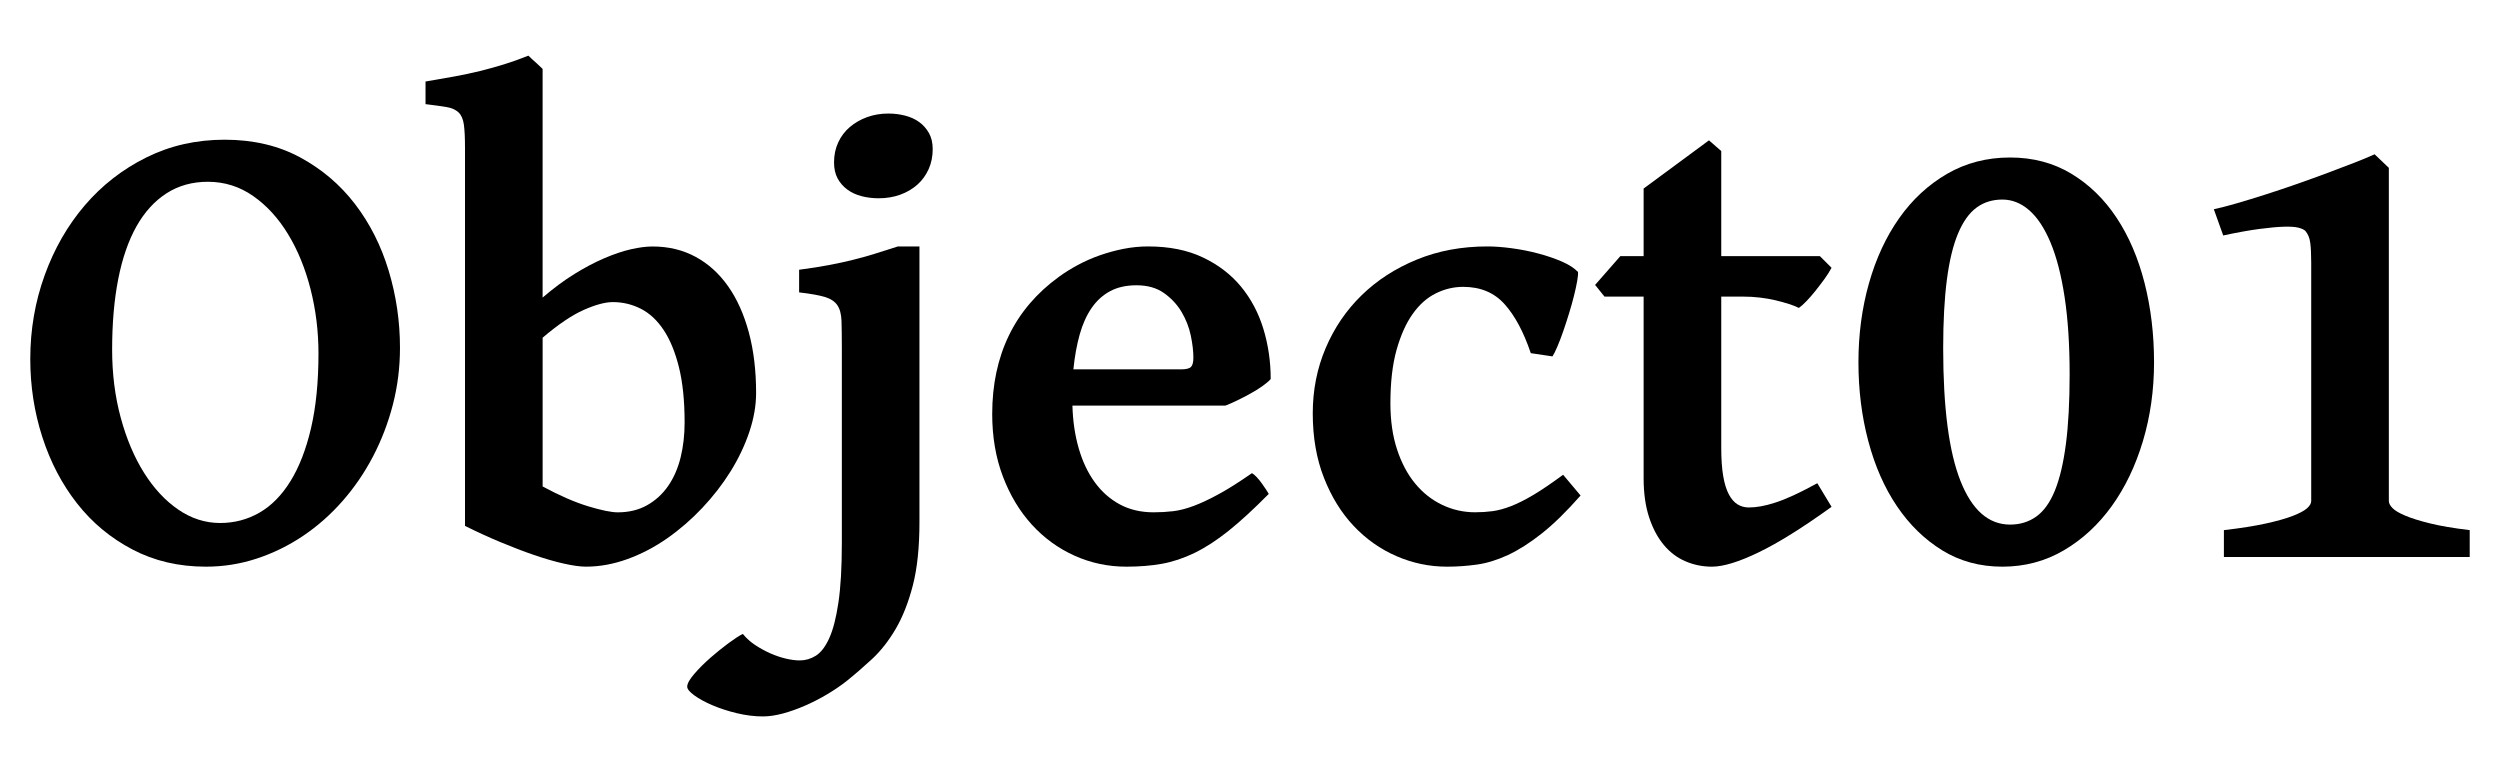
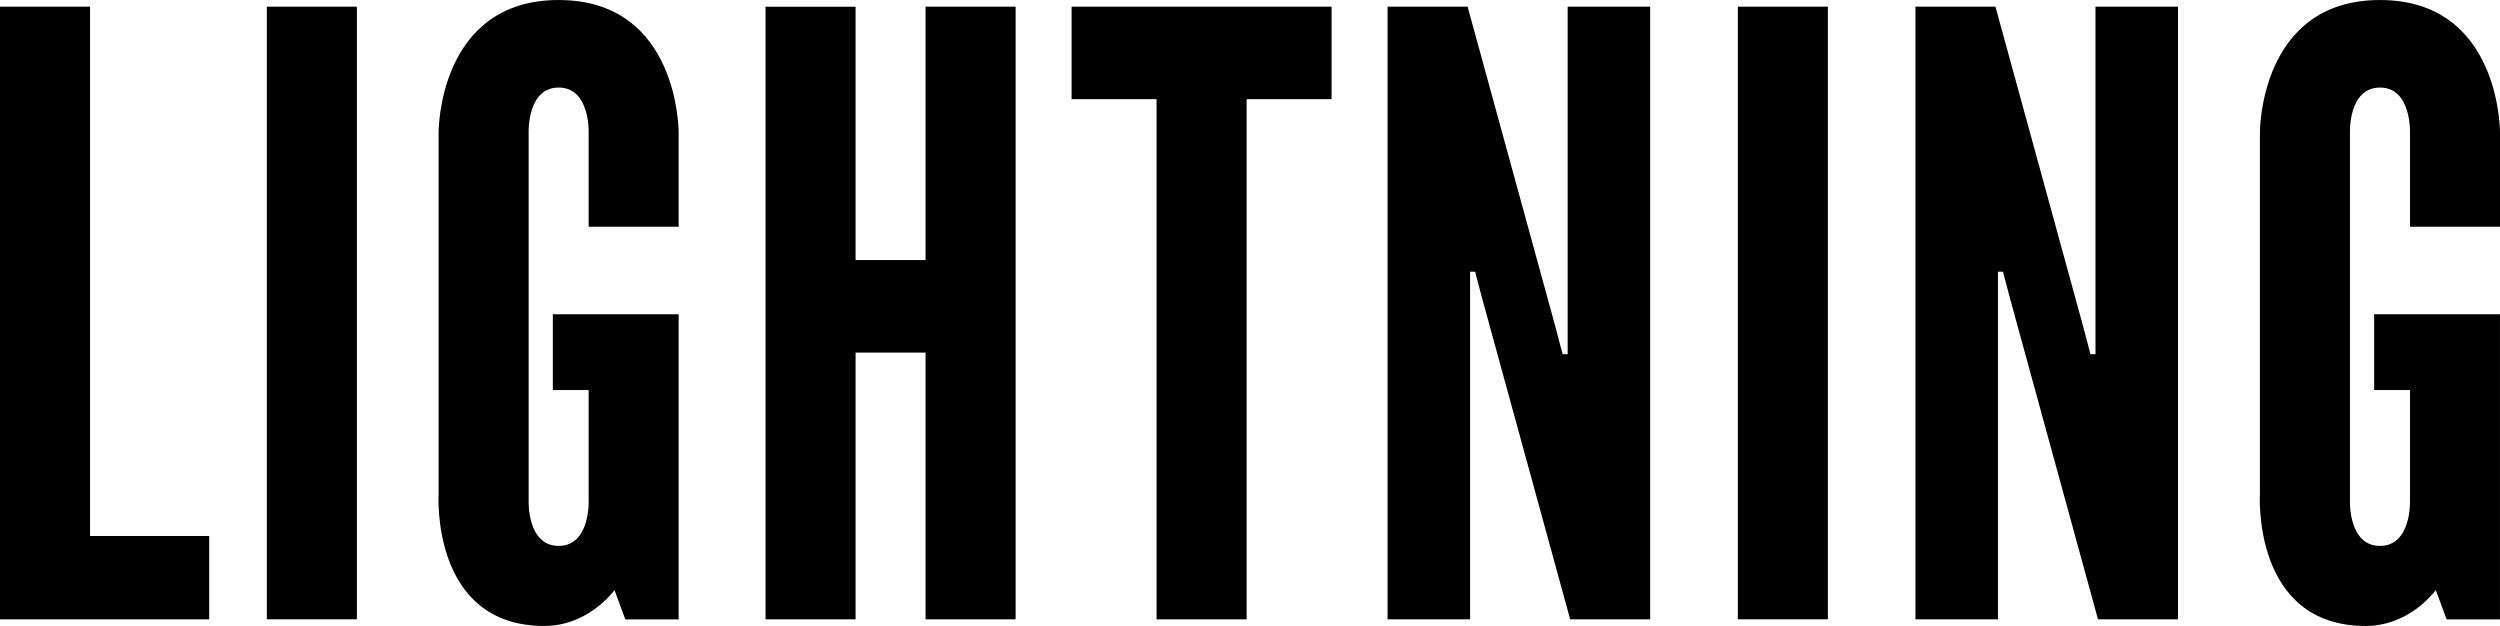
- <svg xmlns="http://www.w3.org/2000/svg" version="1.1" id="Ebene_1" x="0px" y="0px" width="136px" height="42px" viewBox="0 0 136 42" enable-background="new 0 0 136 42" xml:space="preserve">
+ <svg xmlns="http://www.w3.org/2000/svg" version="1.1" id="Ebene_1" x="0px" y="0px" width="167.738px" height="42px" viewBox="0 0 167.738 42" enable-background="new 0 0 167.738 42" xml:space="preserve">
  <g>
-     <path d="M21.759,18.915c0,1.067-0.129,2.1-0.387,3.097s-0.619,1.938-1.082,2.823c-0.464,0.887-1.018,1.695-1.663,2.429   c-0.645,0.733-1.36,1.364-2.146,1.892s-1.625,0.938-2.516,1.231c-0.892,0.293-1.812,0.44-2.763,0.44   c-1.479,0-2.81-0.312-3.994-0.934c-1.186-0.621-2.188-1.453-3.009-2.498c-0.821-1.044-1.452-2.246-1.892-3.607   c-0.44-1.36-0.66-2.779-0.66-4.258c0-1.595,0.261-3.114,0.783-4.557c0.521-1.443,1.249-2.71,2.182-3.801s2.047-1.959,3.344-2.604   c1.296-0.645,2.718-0.968,4.267-0.968c1.548,0,2.915,0.32,4.1,0.959c1.185,0.64,2.182,1.487,2.991,2.543s1.419,2.264,1.83,3.625   C21.554,16.088,21.759,17.483,21.759,18.915z M17.325,19.231c0-1.208-0.144-2.375-0.431-3.501   c-0.288-1.127-0.695-2.123-1.224-2.991c-0.527-0.868-1.161-1.561-1.9-2.077c-0.738-0.516-1.56-0.773-2.463-0.773   c-0.845,0-1.593,0.208-2.243,0.624c-0.651,0.417-1.197,1.015-1.637,1.795s-0.771,1.736-0.994,2.868S6.1,17.59,6.1,19.021   c0,1.313,0.155,2.546,0.466,3.695c0.311,1.148,0.733,2.148,1.267,3c0.534,0.85,1.155,1.519,1.865,2.006   c0.71,0.486,1.47,0.729,2.279,0.729c0.773,0,1.486-0.188,2.138-0.563c0.65-0.375,1.214-0.947,1.688-1.715   c0.476-0.768,0.848-1.73,1.118-2.886C17.19,22.132,17.325,20.78,17.325,19.231z" />
-     <path d="M41.132,21.378c0,0.681-0.123,1.388-0.369,2.12c-0.247,0.733-0.587,1.449-1.021,2.147c-0.435,0.697-0.948,1.36-1.54,1.988   c-0.593,0.627-1.229,1.178-1.909,1.653s-1.398,0.851-2.155,1.126s-1.511,0.414-2.261,0.414c-0.317,0-0.722-0.057-1.215-0.168   c-0.492-0.111-1.029-0.267-1.609-0.466c-0.581-0.199-1.194-0.435-1.839-0.704c-0.646-0.27-1.284-0.562-1.918-0.879V8.023   c0-0.54-0.021-0.956-0.062-1.249c-0.041-0.294-0.138-0.514-0.29-0.66c-0.153-0.146-0.37-0.243-0.651-0.29s-0.663-0.1-1.144-0.159   V4.434c0.551-0.094,1.07-0.185,1.557-0.272c0.487-0.088,0.956-0.188,1.408-0.299c0.451-0.111,0.895-0.235,1.328-0.37   s0.868-0.29,1.302-0.466c0.047,0.047,0.111,0.108,0.194,0.185c0.082,0.076,0.17,0.155,0.264,0.237   c0.105,0.094,0.211,0.193,0.316,0.299v12.44c0.587-0.504,1.164-0.933,1.733-1.284c0.568-0.353,1.114-0.64,1.637-0.862   c0.521-0.223,1.003-0.384,1.442-0.484c0.44-0.1,0.83-0.149,1.17-0.149c0.868,0,1.648,0.188,2.341,0.563   c0.691,0.375,1.281,0.909,1.768,1.601c0.487,0.692,0.862,1.528,1.127,2.508C41,19.059,41.132,20.158,41.132,21.378z M37.243,22.979   c0-1.173-0.103-2.173-0.308-3c-0.206-0.827-0.484-1.505-0.836-2.032c-0.352-0.528-0.766-0.912-1.24-1.152   c-0.476-0.24-0.983-0.361-1.522-0.361c-0.411,0-0.936,0.141-1.575,0.423c-0.639,0.281-1.387,0.786-2.243,1.513v8.094   c0.938,0.505,1.769,0.865,2.49,1.082c0.721,0.218,1.252,0.325,1.592,0.325c0.61,0,1.144-0.129,1.602-0.387   c0.457-0.258,0.839-0.607,1.144-1.047s0.53-0.956,0.678-1.549C37.17,24.296,37.243,23.659,37.243,22.979z" />
-     <path d="M50.018,28.416c0,1.36-0.12,2.505-0.36,3.431c-0.241,0.928-0.552,1.717-0.933,2.367c-0.382,0.65-0.81,1.196-1.285,1.637   c-0.475,0.439-0.947,0.848-1.416,1.223c-0.316,0.246-0.669,0.484-1.056,0.713c-0.388,0.229-0.783,0.431-1.188,0.606   c-0.405,0.177-0.804,0.317-1.197,0.423c-0.393,0.105-0.753,0.158-1.082,0.158c-0.457,0-0.93-0.059-1.416-0.176   s-0.93-0.262-1.328-0.432c-0.399-0.17-0.728-0.35-0.985-0.537c-0.259-0.188-0.388-0.346-0.388-0.475   c0-0.164,0.126-0.393,0.379-0.686c0.252-0.294,0.545-0.588,0.879-0.881c0.335-0.293,0.669-0.562,1.003-0.809   c0.335-0.246,0.59-0.411,0.766-0.493c0.188,0.235,0.417,0.44,0.687,0.616s0.545,0.325,0.827,0.449   c0.281,0.123,0.56,0.217,0.836,0.281c0.275,0.064,0.524,0.096,0.747,0.096c0.306,0,0.596-0.084,0.871-0.254   c0.275-0.171,0.52-0.487,0.73-0.951c0.211-0.463,0.378-1.111,0.501-1.943c0.124-0.834,0.186-1.912,0.186-3.238V18.897   c0-0.599-0.007-1.079-0.018-1.443c-0.013-0.363-0.088-0.647-0.229-0.854c-0.141-0.205-0.369-0.354-0.686-0.448   c-0.317-0.094-0.78-0.176-1.391-0.246v-1.232c0.622-0.081,1.164-0.167,1.628-0.255c0.463-0.088,0.895-0.182,1.293-0.281   s0.789-0.208,1.17-0.325c0.382-0.117,0.807-0.253,1.276-0.405h1.179V28.416z M50.739,8.111c0,0.398-0.074,0.763-0.221,1.091   s-0.352,0.61-0.615,0.845c-0.265,0.234-0.575,0.416-0.933,0.545c-0.358,0.13-0.748,0.194-1.17,0.194   c-0.329,0-0.64-0.038-0.933-0.115c-0.294-0.076-0.552-0.196-0.774-0.36s-0.399-0.366-0.528-0.607   c-0.129-0.24-0.193-0.53-0.193-0.87c0-0.399,0.076-0.763,0.229-1.091c0.152-0.329,0.364-0.607,0.634-0.836   c0.27-0.229,0.583-0.408,0.941-0.537c0.357-0.129,0.742-0.193,1.152-0.193c0.316,0,0.622,0.038,0.915,0.114   s0.548,0.193,0.766,0.352C50.226,6.801,50.401,7,50.536,7.24S50.739,7.771,50.739,8.111z" />
-     <path d="M69.126,20.621c-0.105,0.118-0.258,0.247-0.457,0.388c-0.2,0.141-0.417,0.275-0.651,0.404   c-0.234,0.13-0.473,0.253-0.713,0.37s-0.454,0.211-0.642,0.281H58.34c0.023,0.845,0.138,1.622,0.344,2.331   c0.205,0.71,0.495,1.322,0.871,1.839c0.375,0.517,0.829,0.918,1.363,1.205c0.533,0.288,1.146,0.431,1.839,0.431   c0.363,0,0.718-0.02,1.064-0.061c0.346-0.041,0.722-0.139,1.126-0.291s0.859-0.366,1.363-0.643   c0.505-0.275,1.103-0.653,1.795-1.135c0.07,0.035,0.155,0.105,0.255,0.211s0.194,0.221,0.282,0.344s0.167,0.237,0.237,0.344   c0.07,0.105,0.117,0.182,0.141,0.229c-0.81,0.82-1.537,1.489-2.182,2.006c-0.646,0.516-1.265,0.918-1.856,1.205   c-0.593,0.287-1.182,0.484-1.769,0.59s-1.231,0.158-1.936,0.158c-0.997,0-1.938-0.2-2.824-0.599   c-0.886-0.399-1.659-0.962-2.322-1.689s-1.188-1.601-1.575-2.622c-0.387-1.02-0.58-2.152-0.58-3.396   c0-1.595,0.302-3.018,0.906-4.267c0.604-1.249,1.51-2.313,2.719-3.193c0.305-0.223,0.647-0.437,1.029-0.643   c0.381-0.205,0.779-0.381,1.196-0.527c0.416-0.146,0.847-0.265,1.293-0.353c0.445-0.088,0.892-0.132,1.337-0.132   c1.15,0,2.145,0.2,2.982,0.599c0.839,0.398,1.531,0.93,2.077,1.592c0.545,0.663,0.95,1.429,1.214,2.297   S69.126,19.672,69.126,20.621z M61.824,15.519c-0.552,0-1.026,0.105-1.426,0.317c-0.398,0.211-0.736,0.516-1.012,0.915   c-0.275,0.398-0.492,0.879-0.65,1.442s-0.273,1.196-0.344,1.9h5.859c0.27,0,0.449-0.044,0.537-0.132s0.132-0.255,0.132-0.502   c0-0.352-0.047-0.753-0.141-1.205c-0.094-0.451-0.262-0.88-0.502-1.284c-0.24-0.405-0.56-0.748-0.959-1.029   C62.921,15.659,62.422,15.519,61.824,15.519z" />
-     <path d="M85.983,26.956c-0.763,0.867-1.467,1.557-2.112,2.066c-0.645,0.511-1.258,0.9-1.838,1.171   c-0.581,0.27-1.142,0.442-1.681,0.519c-0.54,0.076-1.085,0.115-1.637,0.115c-0.95,0-1.865-0.191-2.745-0.572   c-0.879-0.381-1.656-0.93-2.331-1.645c-0.675-0.716-1.214-1.59-1.618-2.623c-0.405-1.031-0.607-2.199-0.607-3.501   c0-1.267,0.234-2.451,0.704-3.554c0.469-1.103,1.123-2.062,1.962-2.877c0.838-0.815,1.838-1.461,3-1.936   c1.161-0.476,2.439-0.713,3.835-0.713c0.388,0,0.824,0.032,1.312,0.097c0.486,0.064,0.965,0.158,1.434,0.282   c0.47,0.123,0.9,0.27,1.294,0.439c0.393,0.17,0.688,0.36,0.888,0.572c0.012,0.094-0.003,0.258-0.044,0.492   c-0.041,0.235-0.1,0.505-0.176,0.81s-0.167,0.628-0.272,0.968s-0.211,0.663-0.316,0.968s-0.212,0.58-0.317,0.827   c-0.105,0.246-0.193,0.422-0.264,0.527l-1.179-0.176c-0.388-1.149-0.862-2.038-1.426-2.666c-0.562-0.627-1.313-0.941-2.252-0.941   c-0.517,0-1.012,0.118-1.486,0.353c-0.476,0.234-0.895,0.606-1.259,1.117c-0.363,0.51-0.656,1.164-0.88,1.962   c-0.223,0.798-0.334,1.766-0.334,2.903c0,0.938,0.12,1.774,0.361,2.507c0.24,0.733,0.568,1.352,0.985,1.856   c0.416,0.505,0.905,0.892,1.469,1.161s1.161,0.404,1.795,0.404c0.328,0,0.645-0.02,0.95-0.061c0.305-0.041,0.639-0.133,1.003-0.273   c0.363-0.141,0.771-0.346,1.223-0.615c0.451-0.27,0.988-0.634,1.61-1.092L85.983,26.956z" />
-     <path d="M99.637,27.571c-1.561,1.127-2.88,1.951-3.959,2.473s-1.93,0.783-2.552,0.783c-0.504,0-0.982-0.098-1.434-0.291   c-0.452-0.193-0.845-0.489-1.179-0.889c-0.334-0.398-0.602-0.9-0.801-1.504s-0.299-1.316-0.299-2.139v-9.87h-2.129l-0.511-0.634   l1.372-1.565h1.268v-3.678l3.554-2.622l0.669,0.581v5.719h5.366l0.634,0.633c-0.105,0.2-0.237,0.408-0.396,0.625   c-0.159,0.217-0.32,0.429-0.484,0.634s-0.325,0.39-0.483,0.554c-0.158,0.165-0.297,0.288-0.414,0.37   c-0.141-0.07-0.319-0.142-0.536-0.212c-0.218-0.07-0.461-0.138-0.73-0.202s-0.555-0.114-0.854-0.149s-0.606-0.053-0.924-0.053   h-1.179v8.234c0,0.599,0.035,1.106,0.105,1.522s0.173,0.75,0.308,1.002c0.135,0.253,0.294,0.435,0.476,0.546   c0.182,0.112,0.384,0.167,0.607,0.167c0.211,0,0.431-0.02,0.659-0.062c0.229-0.04,0.49-0.108,0.783-0.202s0.625-0.226,0.994-0.396   c0.369-0.17,0.801-0.389,1.293-0.659L99.637,27.571z" />
-     <path d="M117.18,19.707c0,1.513-0.202,2.944-0.606,4.292c-0.405,1.35-0.971,2.529-1.698,3.537c-0.728,1.01-1.596,1.81-2.604,2.402   c-1.009,0.592-2.123,0.889-3.343,0.889s-2.312-0.297-3.272-0.889c-0.962-0.593-1.783-1.393-2.464-2.402   c-0.681-1.008-1.199-2.188-1.557-3.537c-0.358-1.348-0.537-2.779-0.537-4.292c0-1.514,0.19-2.944,0.572-4.294   c0.381-1.349,0.93-2.53,1.645-3.545c0.716-1.015,1.584-1.818,2.604-2.411c1.021-0.592,2.164-0.889,3.431-0.889   c1.243,0,2.353,0.294,3.326,0.88c0.974,0.587,1.795,1.385,2.463,2.394c0.669,1.009,1.176,2.19,1.522,3.545   C117.007,16.742,117.18,18.182,117.18,19.707z M112.588,20.357c0-1.606-0.092-3.006-0.273-4.196s-0.437-2.179-0.765-2.965   c-0.329-0.786-0.716-1.372-1.162-1.76c-0.445-0.387-0.932-0.58-1.46-0.58c-0.54,0-1.009,0.146-1.407,0.439   c-0.399,0.293-0.733,0.763-1.003,1.408c-0.271,0.645-0.473,1.48-0.607,2.507s-0.202,2.272-0.202,3.739   c0,3.226,0.313,5.63,0.941,7.214c0.627,1.583,1.527,2.375,2.7,2.375c0.54,0,1.015-0.146,1.426-0.439   c0.41-0.294,0.748-0.766,1.012-1.417c0.264-0.65,0.463-1.495,0.598-2.533S112.588,21.848,112.588,20.357z" />
-     <path d="M120.98,30.299v-1.46c0.915-0.105,1.677-0.227,2.287-0.361c0.609-0.135,1.097-0.272,1.461-0.414   c0.363-0.141,0.621-0.277,0.773-0.412s0.229-0.268,0.229-0.396V14.287c0-0.469-0.018-0.833-0.054-1.091   c-0.035-0.258-0.123-0.469-0.264-0.634c-0.07-0.07-0.196-0.129-0.378-0.176c-0.183-0.047-0.449-0.064-0.801-0.053   s-0.795,0.053-1.328,0.123c-0.534,0.07-1.188,0.188-1.962,0.353l-0.511-1.426c0.328-0.07,0.736-0.176,1.223-0.316   c0.487-0.141,1.006-0.299,1.558-0.476c0.551-0.176,1.12-0.366,1.707-0.571c0.586-0.205,1.146-0.407,1.68-0.607   c0.534-0.199,1.026-0.387,1.479-0.562c0.451-0.177,0.818-0.329,1.1-0.458l0.774,0.739v18.123c0,0.117,0.064,0.244,0.193,0.379   s0.357,0.271,0.687,0.412c0.328,0.142,0.776,0.282,1.346,0.423c0.569,0.142,1.293,0.265,2.173,0.37v1.46H120.98z" />
+     <path d="M-0.001,0.447h6.043v35.515h7.996v5.593H-0.001V0.447z" />
+     <path d="M17.903,0.447h6.043v41.105h-6.043V0.447z" />
+     <path d="M39.496,15.214v-6.32c0,0,0.109-3.019-2.013-3.019c-2.126,0-2.013,3.019-2.013,3.019v24.719c0,0-0.113,3.014,2.013,3.014   c2.122,0,2.013-3.014,2.013-3.014v-7.441h-2.403v-5.086h8.441v20.471h-3.579l-0.724-1.959C40.111,40.99,38.436,42,36.532,42   c-7.664,0-7.104-8.889-7.104-8.889V8.894c0,0-0.056-8.893,8.055-8.893c8.111,0,8.051,8.893,8.051,8.893v6.32H39.496z" />
+     <path d="M62.1,23.66h-4.694v17.896h-6.043c0,0,0-40.825,0-41.106h6.043v17H62.1V0.447h6.043v41.105H62.1V23.66z" />
+     <path d="M71.899,6.654V0.447h17.444v6.207h-5.7v34.901H77.6V6.654H71.899z" />
+     <path d="M99.475,20.132l-0.501-1.899h-0.337v1.899v21.42H93.1V0.447h5.369l5.875,21.419l0.5,1.899h0.338v-1.899V0.447h5.537v41.105   h-5.369L99.475,20.132z" />
+     <path d="M116.601,0.447h6.041v41.105h-6.041V0.447z" />
+     <path d="M134.892,20.132l-0.502-1.899h-0.336v1.899v21.42h-5.537V0.447h5.369l5.873,21.419l0.502,1.899h0.336v-1.899V0.447h5.537   v41.105h-5.369L134.892,20.132z" />
+     <path d="M161.698,15.214v-6.32c0,0,0.108-3.019-2.013-3.019c-2.127,0-2.014,3.019-2.014,3.019v24.719c0,0-0.113,3.014,2.014,3.014   c2.121,0,2.013-3.014,2.013-3.014v-7.441h-2.404v-5.086h8.443v20.471h-3.58l-0.726-1.959c-1.119,1.396-2.795,2.402-4.698,2.402   c-7.662,0-7.104-8.889-7.104-8.889V8.894c0,0-0.055-8.893,8.057-8.893c8.107,0,8.053,8.893,8.053,8.893v6.32H161.698z" />
  </g>
</svg>
